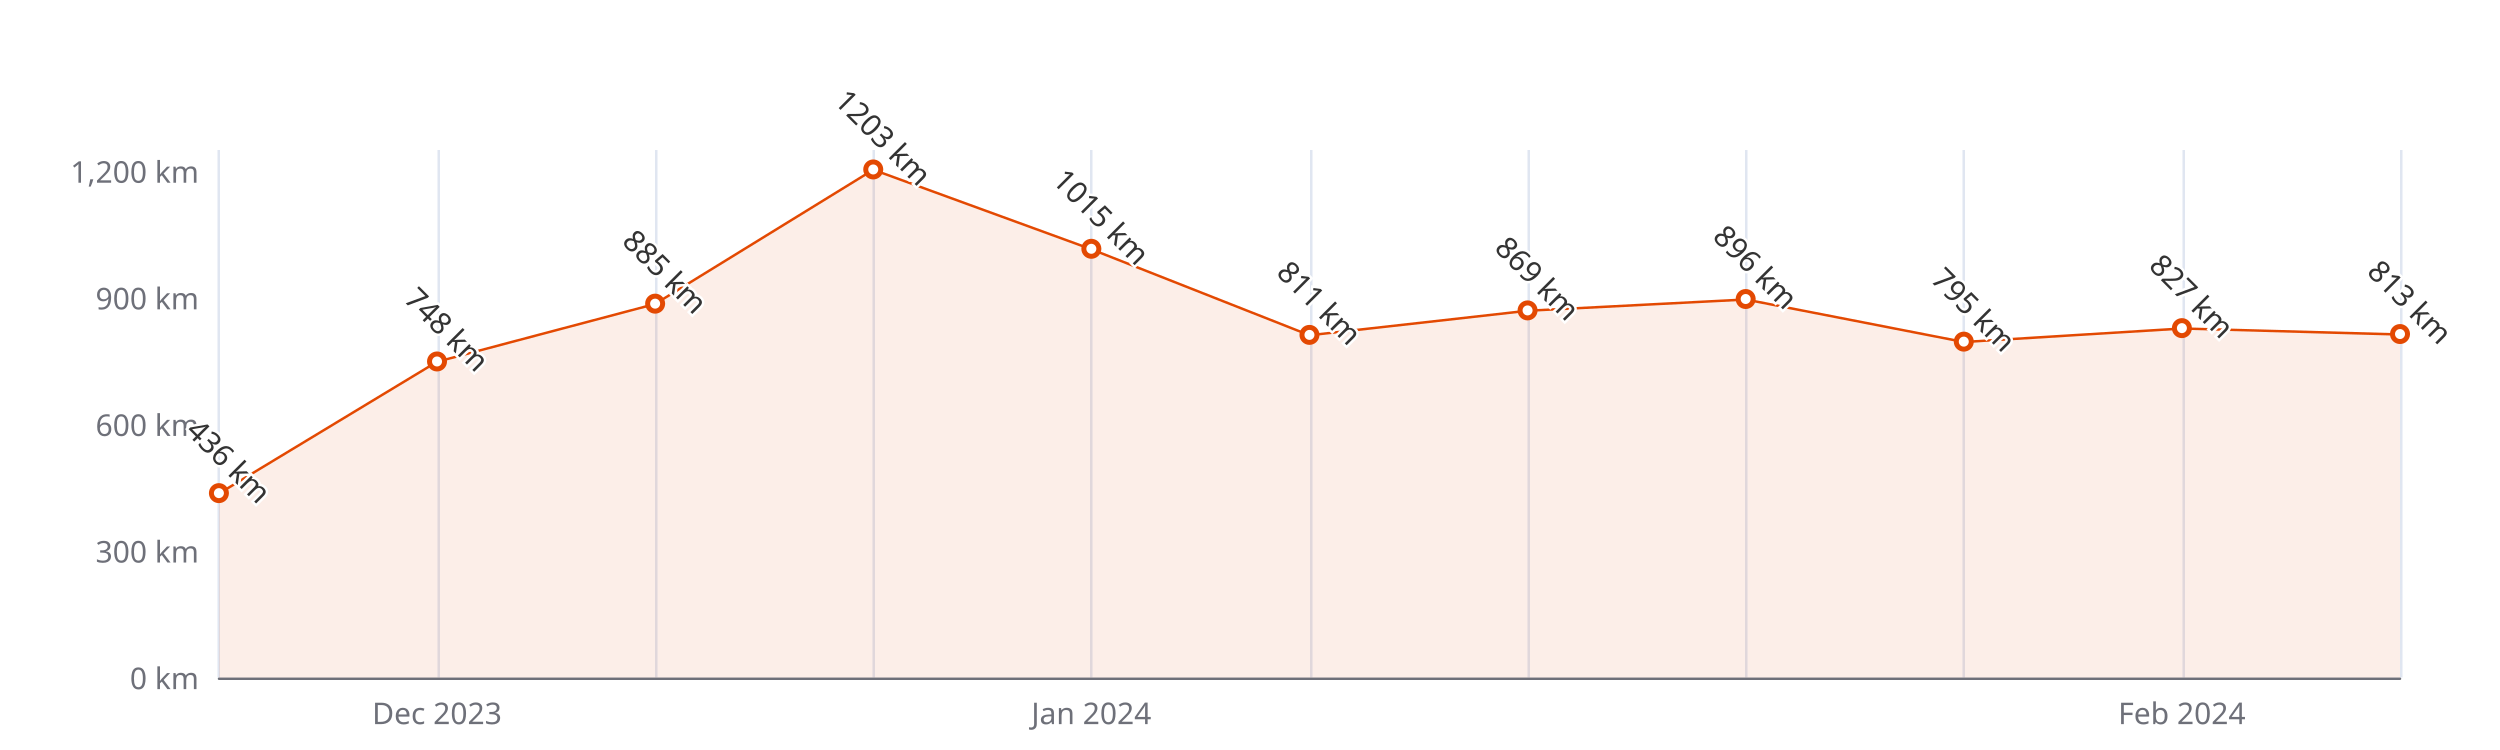
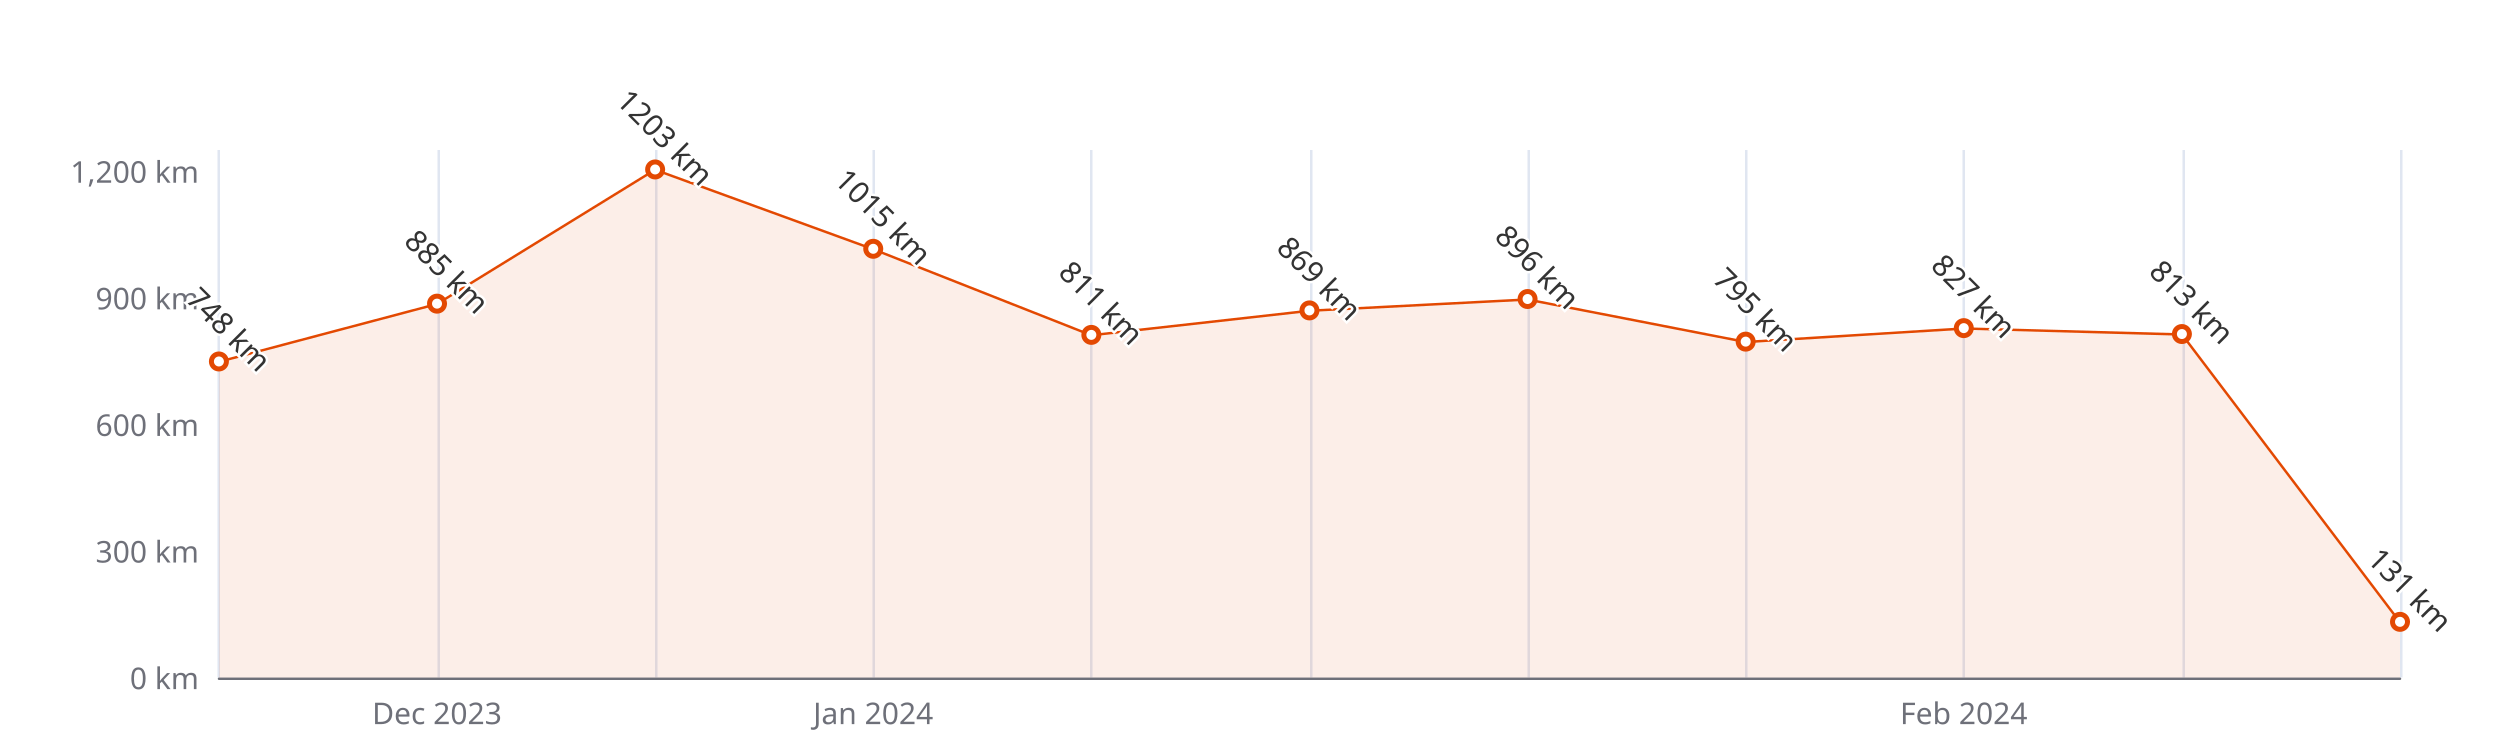
<svg xmlns="http://www.w3.org/2000/svg" width="1000" height="300" version="1.1" baseProfile="full" viewBox="0 0 1000 300">
  <rect width="1000" height="300" x="0" y="0" id="0" fill="#ffffff" />
  <path d="M87.5 60L87.5 271" fill="none" stroke="#E0E6F1" />
  <path d="M175.5 60L175.5 271" fill="none" stroke="#E0E6F1" />
  <path d="M262.5 60L262.5 271" fill="none" stroke="#E0E6F1" />
  <path d="M349.5 60L349.5 271" fill="none" stroke="#E0E6F1" />
  <path d="M436.5 60L436.5 271" fill="none" stroke="#E0E6F1" />
  <path d="M524.5 60L524.5 271" fill="none" stroke="#E0E6F1" />
  <path d="M611.5 60L611.5 271" fill="none" stroke="#E0E6F1" />
  <path d="M698.5 60L698.5 271" fill="none" stroke="#E0E6F1" />
  <path d="M785.5 60L785.5 271" fill="none" stroke="#E0E6F1" />
  <path d="M873.5 60L873.5 271" fill="none" stroke="#E0E6F1" />
  <path d="M960.5 60L960.5 271" fill="none" stroke="#E0E6F1" />
  <path d="M87.6 271.5L960 271.5" fill="none" stroke="#6E7079" stroke-linecap="round" />
  <text dominant-baseline="central" text-anchor="end" style="font-size:12px;font-family:sans-serif;" xml:space="preserve" transform="translate(79.56 271)" fill="#6E7079">0 km</text>
  <text dominant-baseline="central" text-anchor="end" style="font-size:12px;font-family:sans-serif;" xml:space="preserve" transform="translate(79.56 220.36)" fill="#6E7079">300 km</text>
  <text dominant-baseline="central" text-anchor="end" style="font-size:12px;font-family:sans-serif;" xml:space="preserve" transform="translate(79.56 169.72)" fill="#6E7079">600 km</text>
  <text dominant-baseline="central" text-anchor="end" style="font-size:12px;font-family:sans-serif;" xml:space="preserve" transform="translate(79.56 119.08)" fill="#6E7079">900 km</text>
  <text dominant-baseline="central" text-anchor="end" style="font-size:12px;font-family:sans-serif;" xml:space="preserve" transform="translate(79.56 68.44)" fill="#6E7079">1,200 km</text>
  <text dominant-baseline="central" text-anchor="middle" style="font-size:12px;font-family:sans-serif;" xml:space="preserve" y="6" transform="translate(174.804 279)" fill="#6E7079">Dec 2023</text>
-   <text dominant-baseline="central" text-anchor="middle" style="font-size:12px;font-family:sans-serif;" xml:space="preserve" y="6" transform="translate(436.536 279)" fill="#6E7079">Jan 2024</text>
-   <text dominant-baseline="central" text-anchor="middle" style="font-size:12px;font-family:sans-serif;" xml:space="preserve" y="6" transform="translate(872.756 279)" fill="#6E7079">Feb 2024</text>
+   <text dominant-baseline="central" text-anchor="middle" style="font-size:12px;font-family:sans-serif;" xml:space="preserve" y="6" transform="translate(349.292 279)" fill="#6E7079">Jan 2024</text>
+   <text dominant-baseline="central" text-anchor="middle" style="font-size:12px;font-family:sans-serif;" xml:space="preserve" y="6" transform="translate(785.512 279)" fill="#6E7079">Feb 2024</text>
  <g clip-path="url(#zr5-c0)">
-     <path d="M87.6 197.4L174.8 144.7L262 121.6L349.3 67.9L436.5 99.7L523.8 134.1L611 124.3L698.3 119.8L785.5 136.8L872.8 131.4L960 133.8L960 271L872.8 271L785.5 271L698.3 271L611 271L523.8 271L436.5 271L349.3 271L262 271L174.8 271L87.6 271Z" fill="rgb(227,73,2)" fill-opacity="0.09" />
-     <path d="M87.6 197.4L174.8 144.7L262 121.6L349.3 67.9L436.5 99.7L523.8 134.1L611 124.3L698.3 119.8L785.5 136.8L872.8 131.4L960 133.8" fill="none" stroke="#E34902" stroke-linejoin="bevel" />
+     <path d="M87.6 144.7L174.8 121.6L262 67.9L349.3 99.7L436.5 134.1L523.8 124.3L611 119.8L698.3 136.8L785.5 131.4L872.8 133.8L960 248.9L960 271L872.8 271L785.5 271L698.3 271L611 271L523.8 271L436.5 271L349.3 271L262 271L174.8 271L87.6 271Z" fill="rgb(227,73,2)" fill-opacity="0.09" />
+     <path d="M87.6 144.7L174.8 121.6L262 67.9L349.3 99.7L436.5 134.1L523.8 124.3L611 119.8L698.3 136.8L785.5 131.4L872.8 133.8L960 248.9" fill="none" stroke="#E34902" stroke-linejoin="bevel" />
  </g>
-   <path d="M1 0A1 1 0 1 1 1 -0.1A1 1 0 0 1 1 0" transform="matrix(3,0,0,3,87.56,197.4032)" fill="#fff" stroke="#E34902" stroke-width="0.667" />
-   <path d="M1 0A1 1 0 1 1 1 -0.1A1 1 0 0 1 1 0" transform="matrix(3,0,0,3,174.804,144.7376)" fill="#fff" stroke="#E34902" stroke-width="0.667" />
-   <path d="M1 0A1 1 0 1 1 1 -0.1A1 1 0 0 1 1 0" transform="matrix(3,0,0,3,262.048,121.612)" fill="#fff" stroke="#E34902" stroke-width="0.667" />
-   <path d="M1 0A1 1 0 1 1 1 -0.1A1 1 0 0 1 1 0" transform="matrix(3,0,0,3,349.292,67.9336)" fill="#fff" stroke="#E34902" stroke-width="0.667" />
-   <path d="M1 0A1 1 0 1 1 1 -0.1A1 1 0 0 1 1 0" transform="matrix(3,0,0,3,436.536,99.668)" fill="#fff" stroke="#E34902" stroke-width="0.667" />
-   <path d="M1 0A1 1 0 1 1 1 -0.1A1 1 0 0 1 1 0" transform="matrix(3,0,0,3,523.78,134.1032)" fill="#fff" stroke="#E34902" stroke-width="0.667" />
-   <path d="M1 0A1 1 0 1 1 1 -0.1A1 1 0 0 1 1 0" transform="matrix(3,0,0,3,611.024,124.3128)" fill="#fff" stroke="#E34902" stroke-width="0.667" />
-   <path d="M1 0A1 1 0 1 1 1 -0.1A1 1 0 0 1 1 0" transform="matrix(3,0,0,3,698.268,119.7552)" fill="#fff" stroke="#E34902" stroke-width="0.667" />
-   <path d="M1 0A1 1 0 1 1 1 -0.1A1 1 0 0 1 1 0" transform="matrix(3,0,0,3,785.512,136.804)" fill="#fff" stroke="#E34902" stroke-width="0.667" />
-   <path d="M1 0A1 1 0 1 1 1 -0.1A1 1 0 0 1 1 0" transform="matrix(3,0,0,3,872.756,131.4024)" fill="#fff" stroke="#E34902" stroke-width="0.667" />
-   <path d="M1 0A1 1 0 1 1 1 -0.1A1 1 0 0 1 1 0" transform="matrix(3,0,0,3,960,133.7656)" fill="#fff" stroke="#E34902" stroke-width="0.667" />
-   <text dominant-baseline="central" text-anchor="middle" style="font-size:12px;font-family:sans-serif;" xml:space="preserve" y="-6" transform="matrix(0.707,0.707,-0.707,0.707,87.56,188.4032)" fill="#333" stroke="rgb(255,255,255)" stroke-width="2" paint-order="stroke" stroke-miterlimit="2">436 km</text>
-   <text dominant-baseline="central" text-anchor="middle" style="font-size:12px;font-family:sans-serif;" xml:space="preserve" y="-6" transform="matrix(0.707,0.707,-0.707,0.707,174.804,135.7376)" fill="#333" stroke="rgb(255,255,255)" stroke-width="2" paint-order="stroke" stroke-miterlimit="2">748 km</text>
-   <text dominant-baseline="central" text-anchor="middle" style="font-size:12px;font-family:sans-serif;" xml:space="preserve" y="-6" transform="matrix(0.707,0.707,-0.707,0.707,262.048,112.612)" fill="#333" stroke="rgb(255,255,255)" stroke-width="2" paint-order="stroke" stroke-miterlimit="2">885 km</text>
-   <text dominant-baseline="central" text-anchor="middle" style="font-size:12px;font-family:sans-serif;" xml:space="preserve" y="-6" transform="matrix(0.707,0.707,-0.707,0.707,349.292,58.9336)" fill="#333" stroke="rgb(255,255,255)" stroke-width="2" paint-order="stroke" stroke-miterlimit="2">1203 km</text>
-   <text dominant-baseline="central" text-anchor="middle" style="font-size:12px;font-family:sans-serif;" xml:space="preserve" y="-6" transform="matrix(0.707,0.707,-0.707,0.707,436.536,90.668)" fill="#333" stroke="rgb(255,255,255)" stroke-width="2" paint-order="stroke" stroke-miterlimit="2">1015 km</text>
-   <text dominant-baseline="central" text-anchor="middle" style="font-size:12px;font-family:sans-serif;" xml:space="preserve" y="-6" transform="matrix(0.707,0.707,-0.707,0.707,523.78,125.1032)" fill="#333" stroke="rgb(255,255,255)" stroke-width="2" paint-order="stroke" stroke-miterlimit="2">811 km</text>
-   <text dominant-baseline="central" text-anchor="middle" style="font-size:12px;font-family:sans-serif;" xml:space="preserve" y="-6" transform="matrix(0.707,0.707,-0.707,0.707,611.024,115.3128)" fill="#333" stroke="rgb(255,255,255)" stroke-width="2" paint-order="stroke" stroke-miterlimit="2">869 km</text>
-   <text dominant-baseline="central" text-anchor="middle" style="font-size:12px;font-family:sans-serif;" xml:space="preserve" y="-6" transform="matrix(0.707,0.707,-0.707,0.707,698.268,110.7552)" fill="#333" stroke="rgb(255,255,255)" stroke-width="2" paint-order="stroke" stroke-miterlimit="2">896 km</text>
-   <text dominant-baseline="central" text-anchor="middle" style="font-size:12px;font-family:sans-serif;" xml:space="preserve" y="-6" transform="matrix(0.707,0.707,-0.707,0.707,785.512,127.804)" fill="#333" stroke="rgb(255,255,255)" stroke-width="2" paint-order="stroke" stroke-miterlimit="2">795 km</text>
-   <text dominant-baseline="central" text-anchor="middle" style="font-size:12px;font-family:sans-serif;" xml:space="preserve" y="-6" transform="matrix(0.707,0.707,-0.707,0.707,872.756,122.4024)" fill="#333" stroke="rgb(255,255,255)" stroke-width="2" paint-order="stroke" stroke-miterlimit="2">827 km</text>
-   <text dominant-baseline="central" text-anchor="middle" style="font-size:12px;font-family:sans-serif;" xml:space="preserve" y="-6" transform="matrix(0.707,0.707,-0.707,0.707,960,124.7656)" fill="#333" stroke="rgb(255,255,255)" stroke-width="2" paint-order="stroke" stroke-miterlimit="2">813 km</text>
+   <path d="M1 0A1 1 0 1 1 1 -0.1A1 1 0 0 1 1 0" transform="matrix(3,0,0,3,87.56,144.7376)" fill="#fff" stroke="#E34902" stroke-width="0.667" />
+   <path d="M1 0A1 1 0 1 1 1 -0.1A1 1 0 0 1 1 0" transform="matrix(3,0,0,3,174.804,121.612)" fill="#fff" stroke="#E34902" stroke-width="0.667" />
+   <path d="M1 0A1 1 0 1 1 1 -0.1A1 1 0 0 1 1 0" transform="matrix(3,0,0,3,262.048,67.9336)" fill="#fff" stroke="#E34902" stroke-width="0.667" />
+   <path d="M1 0A1 1 0 1 1 1 -0.1A1 1 0 0 1 1 0" transform="matrix(3,0,0,3,349.292,99.668)" fill="#fff" stroke="#E34902" stroke-width="0.667" />
+   <path d="M1 0A1 1 0 1 1 1 -0.1A1 1 0 0 1 1 0" transform="matrix(3,0,0,3,436.536,134.1032)" fill="#fff" stroke="#E34902" stroke-width="0.667" />
+   <path d="M1 0A1 1 0 1 1 1 -0.1A1 1 0 0 1 1 0" transform="matrix(3,0,0,3,523.78,124.3128)" fill="#fff" stroke="#E34902" stroke-width="0.667" />
+   <path d="M1 0A1 1 0 1 1 1 -0.1A1 1 0 0 1 1 0" transform="matrix(3,0,0,3,611.024,119.7552)" fill="#fff" stroke="#E34902" stroke-width="0.667" />
+   <path d="M1 0A1 1 0 1 1 1 -0.1A1 1 0 0 1 1 0" transform="matrix(3,0,0,3,698.268,136.804)" fill="#fff" stroke="#E34902" stroke-width="0.667" />
+   <path d="M1 0A1 1 0 1 1 1 -0.1A1 1 0 0 1 1 0" transform="matrix(3,0,0,3,785.512,131.4024)" fill="#fff" stroke="#E34902" stroke-width="0.667" />
+   <path d="M1 0A1 1 0 1 1 1 -0.1A1 1 0 0 1 1 0" transform="matrix(3,0,0,3,872.756,133.7656)" fill="#fff" stroke="#E34902" stroke-width="0.667" />
+   <path d="M1 0A1 1 0 1 1 1 -0.1A1 1 0 0 1 1 0" transform="matrix(3,0,0,3,960,248.8872)" fill="#fff" stroke="#E34902" stroke-width="0.667" />
+   <text dominant-baseline="central" text-anchor="middle" style="font-size:12px;font-family:sans-serif;" xml:space="preserve" y="-6" transform="matrix(0.707,0.707,-0.707,0.707,87.56,135.7376)" fill="#333" stroke="rgb(255,255,255)" stroke-width="2" paint-order="stroke" stroke-miterlimit="2">748 km</text>
+   <text dominant-baseline="central" text-anchor="middle" style="font-size:12px;font-family:sans-serif;" xml:space="preserve" y="-6" transform="matrix(0.707,0.707,-0.707,0.707,174.804,112.612)" fill="#333" stroke="rgb(255,255,255)" stroke-width="2" paint-order="stroke" stroke-miterlimit="2">885 km</text>
+   <text dominant-baseline="central" text-anchor="middle" style="font-size:12px;font-family:sans-serif;" xml:space="preserve" y="-6" transform="matrix(0.707,0.707,-0.707,0.707,262.048,58.9336)" fill="#333" stroke="rgb(255,255,255)" stroke-width="2" paint-order="stroke" stroke-miterlimit="2">1203 km</text>
+   <text dominant-baseline="central" text-anchor="middle" style="font-size:12px;font-family:sans-serif;" xml:space="preserve" y="-6" transform="matrix(0.707,0.707,-0.707,0.707,349.292,90.668)" fill="#333" stroke="rgb(255,255,255)" stroke-width="2" paint-order="stroke" stroke-miterlimit="2">1015 km</text>
+   <text dominant-baseline="central" text-anchor="middle" style="font-size:12px;font-family:sans-serif;" xml:space="preserve" y="-6" transform="matrix(0.707,0.707,-0.707,0.707,436.536,125.1032)" fill="#333" stroke="rgb(255,255,255)" stroke-width="2" paint-order="stroke" stroke-miterlimit="2">811 km</text>
+   <text dominant-baseline="central" text-anchor="middle" style="font-size:12px;font-family:sans-serif;" xml:space="preserve" y="-6" transform="matrix(0.707,0.707,-0.707,0.707,523.78,115.3128)" fill="#333" stroke="rgb(255,255,255)" stroke-width="2" paint-order="stroke" stroke-miterlimit="2">869 km</text>
+   <text dominant-baseline="central" text-anchor="middle" style="font-size:12px;font-family:sans-serif;" xml:space="preserve" y="-6" transform="matrix(0.707,0.707,-0.707,0.707,611.024,110.7552)" fill="#333" stroke="rgb(255,255,255)" stroke-width="2" paint-order="stroke" stroke-miterlimit="2">896 km</text>
+   <text dominant-baseline="central" text-anchor="middle" style="font-size:12px;font-family:sans-serif;" xml:space="preserve" y="-6" transform="matrix(0.707,0.707,-0.707,0.707,698.268,127.804)" fill="#333" stroke="rgb(255,255,255)" stroke-width="2" paint-order="stroke" stroke-miterlimit="2">795 km</text>
+   <text dominant-baseline="central" text-anchor="middle" style="font-size:12px;font-family:sans-serif;" xml:space="preserve" y="-6" transform="matrix(0.707,0.707,-0.707,0.707,785.512,122.4024)" fill="#333" stroke="rgb(255,255,255)" stroke-width="2" paint-order="stroke" stroke-miterlimit="2">827 km</text>
+   <text dominant-baseline="central" text-anchor="middle" style="font-size:12px;font-family:sans-serif;" xml:space="preserve" y="-6" transform="matrix(0.707,0.707,-0.707,0.707,872.756,124.7656)" fill="#333" stroke="rgb(255,255,255)" stroke-width="2" paint-order="stroke" stroke-miterlimit="2">813 km</text>
+   <text dominant-baseline="central" text-anchor="middle" style="font-size:12px;font-family:sans-serif;" xml:space="preserve" y="-6" transform="matrix(0.707,0.707,-0.707,0.707,960,239.8872)" fill="#333" stroke="rgb(255,255,255)" stroke-width="2" paint-order="stroke" stroke-miterlimit="2">131 km</text>
  <defs>
    <clipPath id="zr5-c0">
      <path d="M87 59.5l873 0l0 212l-873 0Z" fill="#000" />
    </clipPath>
  </defs>
</svg>
